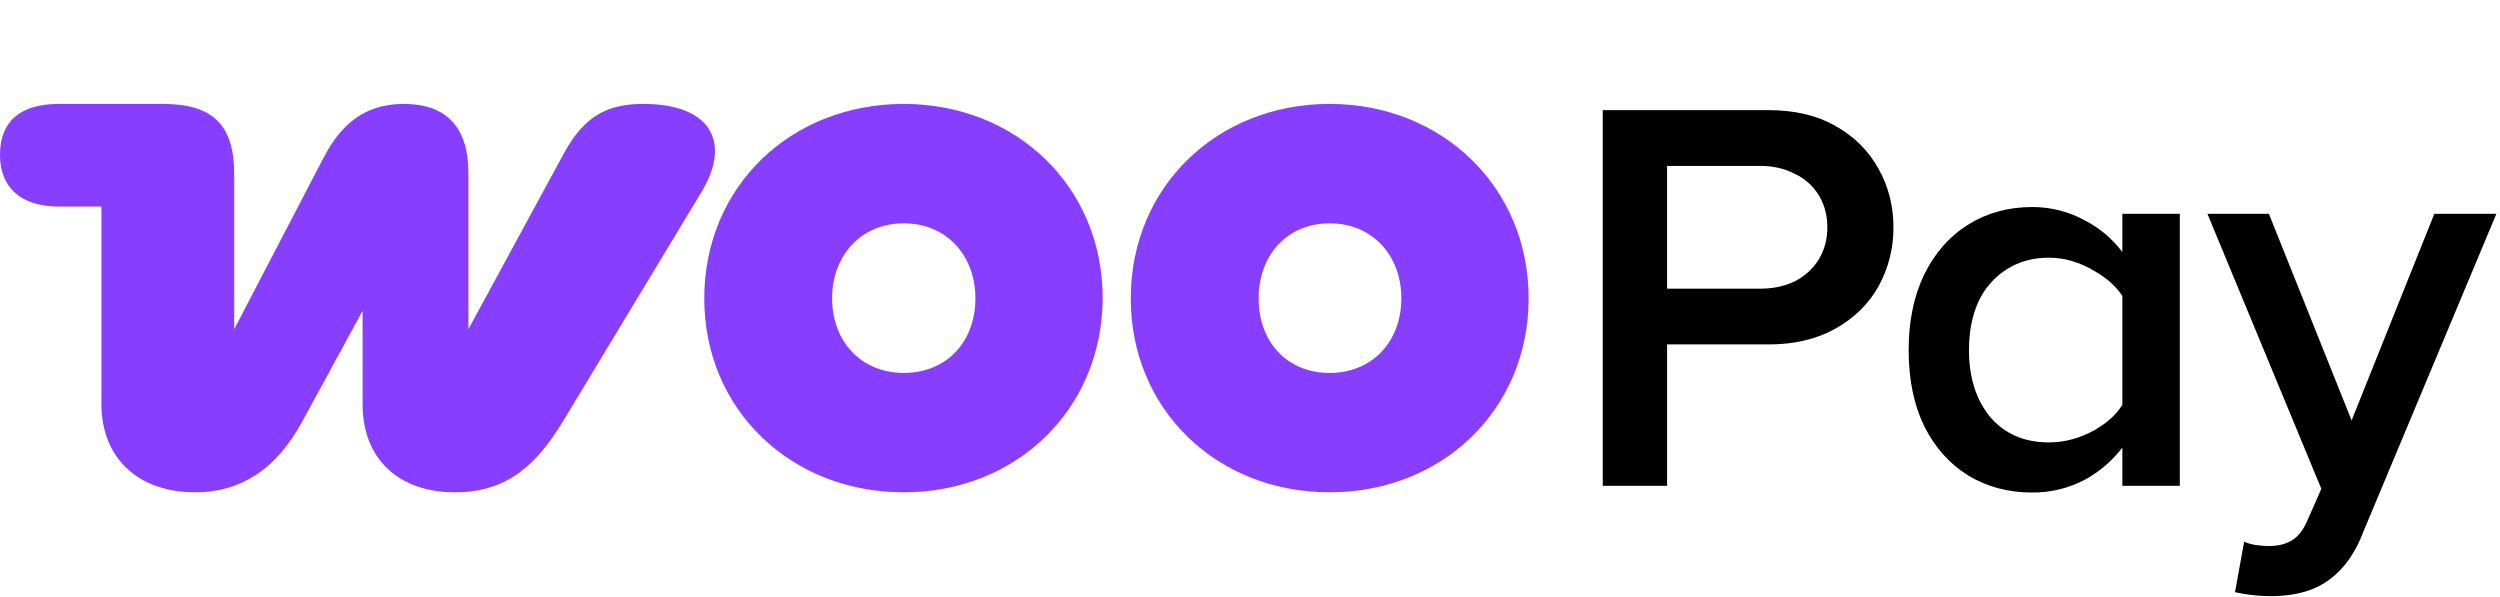
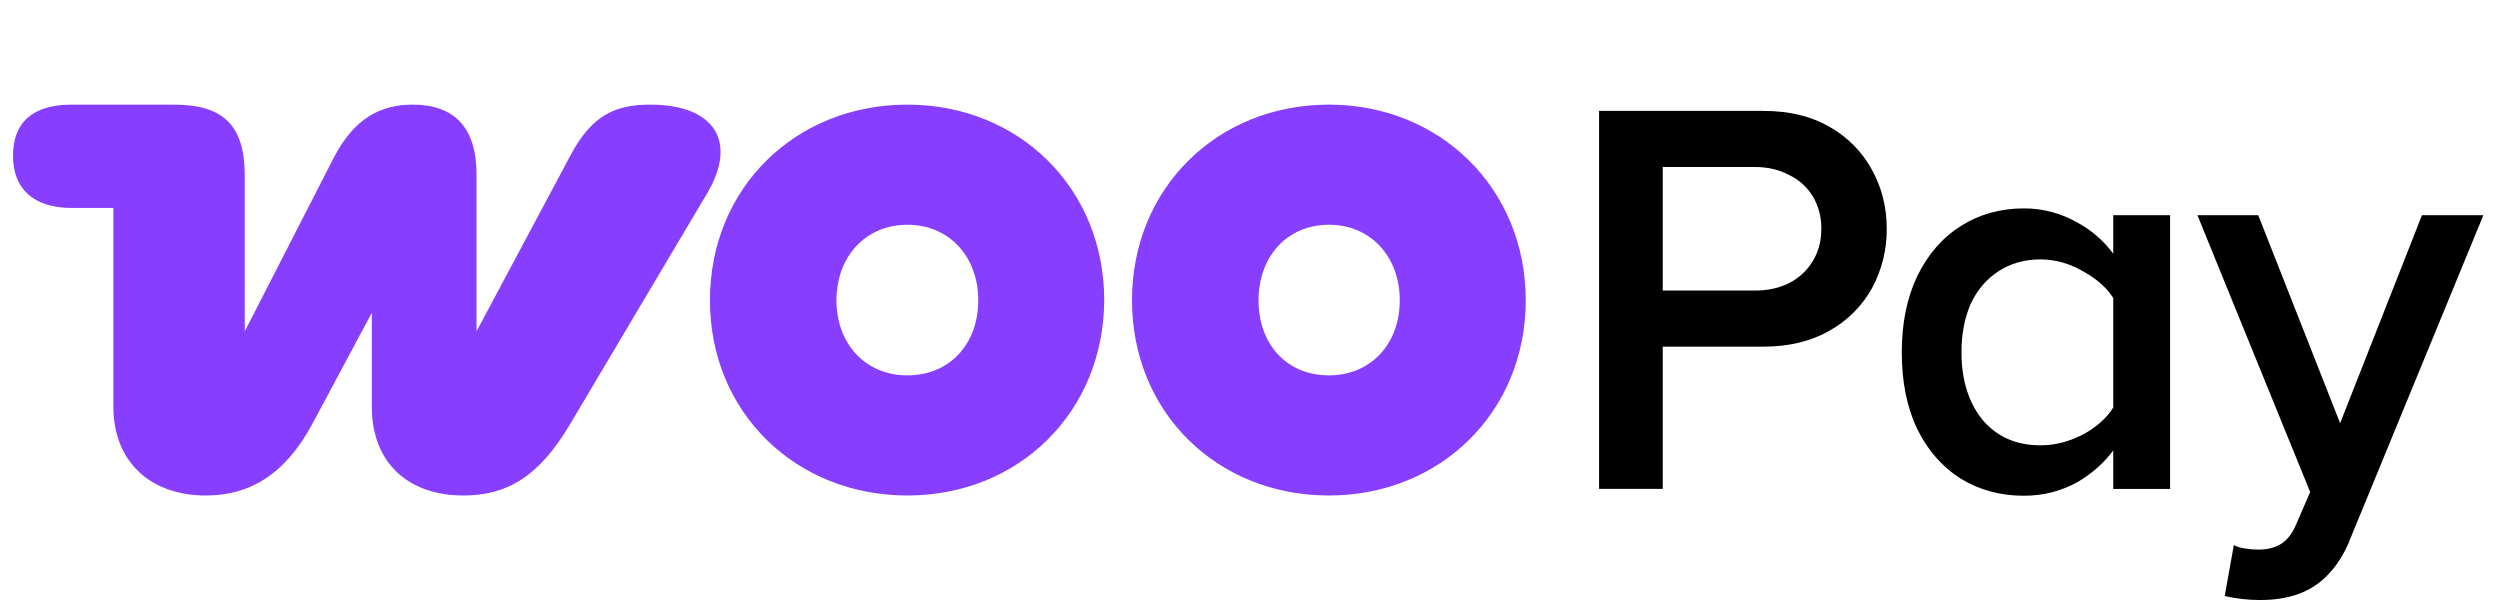
- <svg xmlns="http://www.w3.org/2000/svg" width="130" height="31" fill="none">
-   <path fill-rule="evenodd" clip-rule="evenodd" d="M83.343 5.729V25.26h3.346v-7.35h5.287c1.334 0 2.49-.273 3.465-.82.976-.546 1.723-1.278 2.24-2.196a6.252 6.252 0 0 0 .778-3.075c0-1.112-.26-2.128-.777-3.045-.518-.937-1.265-1.679-2.24-2.226-.957-.546-2.112-.82-3.466-.82h-8.633Zm3.346 9.282h4.839c.677 0 1.275-.127 1.792-.38a3.06 3.06 0 0 0 1.255-1.143c.299-.488.448-1.044.448-1.669 0-.624-.15-1.18-.448-1.669a2.87 2.87 0 0 0-1.255-1.113c-.517-.273-1.115-.41-1.792-.41h-4.84v6.384Zm18.984 10.6c-1.235 0-2.34-.292-3.316-.878-.976-.605-1.742-1.464-2.3-2.577-.538-1.113-.807-2.43-.807-3.953 0-1.503.27-2.811.807-3.924.558-1.132 1.324-2.001 2.3-2.606.976-.605 2.081-.908 3.316-.908a5.68 5.68 0 0 1 2.808.732 5.733 5.733 0 0 1 1.882 1.609v-1.99h2.987V25.26h-2.987v-1.984a6.297 6.297 0 0 1-1.882 1.633 5.753 5.753 0 0 1-2.808.702Zm3.256-11.508c.641.37 1.119.8 1.434 1.29v5.658c-.315.503-.793.94-1.434 1.31-.777.43-1.573.644-2.39.644-1.274 0-2.29-.439-3.047-1.317-.737-.898-1.105-2.06-1.105-3.485 0-.937.159-1.767.478-2.49a3.967 3.967 0 0 1 1.464-1.697c.637-.41 1.374-.616 2.21-.616.817 0 1.613.235 2.39.703Zm7.769 14.056c.139.078.328.137.567.176.239.039.478.058.717.058.478 0 .877-.097 1.195-.293.319-.195.578-.517.777-.966l.756-1.715-5.924-14.302h3.196l4.302 10.746 4.302-10.746h3.226l-7.02 16.779c0 .02-.01.029-.03.029v.058c-.319.723-.707 1.308-1.165 1.757a4.054 4.054 0 0 1-1.554.967c-.577.195-1.234.293-1.971.293a8.62 8.62 0 0 1-1.852-.206l.478-2.635Z" fill="#000" />
-   <path fill-rule="evenodd" clip-rule="evenodd" d="M10.144 25.6c2.32 0 4.184-1.123 5.588-3.708l3.123-5.73v4.86c0 2.865 1.891 4.578 4.814 4.578 2.292 0 3.983-.983 5.616-3.708l7.193-11.91c1.576-2.611.458-4.578-3.009-4.578-1.863 0-3.066.59-4.155 2.584l-4.957 9.13V9c0-2.416-1.175-3.596-3.353-3.596-1.72 0-3.095.73-4.155 2.753l-4.67 8.96V9.084c0-2.584-1.09-3.68-3.726-3.68H3.066C1.032 5.404 0 6.331 0 8.044c0 1.714 1.089 2.697 3.066 2.697h2.207v10.253c0 2.893 1.977 4.606 4.87 4.606ZM46.996 5.404c-5.875 0-10.374 4.298-10.374 10.112 0 5.815 4.528 10.084 10.373 10.084 5.846 0 10.316-4.298 10.345-10.084 0-5.814-4.499-10.112-10.345-10.112Zm0 13.988c-2.207 0-3.726-1.629-3.726-3.876s1.52-3.904 3.725-3.904c2.207 0 3.726 1.657 3.726 3.904s-1.49 3.876-3.725 3.876ZM58.8 15.516c0-5.814 4.499-10.112 10.344-10.112 5.846 0 10.345 4.326 10.345 10.112 0 5.786-4.499 10.084-10.345 10.084C63.3 25.6 58.8 21.33 58.8 15.516Zm6.648 0c0 2.247 1.461 3.876 3.696 3.876 2.207 0 3.726-1.629 3.726-3.876s-1.52-3.904-3.726-3.904-3.696 1.657-3.696 3.904Z" fill="#873EFF" />
+ <svg xmlns="http://www.w3.org/2000/svg" width="100" height="24" fill="none">
+   <path fill-rule="evenodd" clip-rule="evenodd" d="M63.963 4.436v15.12h2.547v-5.69h4.025c1.016 0 1.895-.211 2.638-.634a4.384 4.384 0 0 0 1.705-1.7 4.906 4.906 0 0 0 .591-2.381c0-.861-.197-1.647-.59-2.358a4.341 4.341 0 0 0-1.706-1.723c-.728-.423-1.607-.634-2.638-.634h-6.572zm2.547 7.186h3.684c.515 0 .97-.098 1.364-.295.41-.211.728-.506.955-.884.228-.378.341-.808.341-1.292s-.113-.914-.34-1.292a2.197 2.197 0 0 0-.956-.862c-.394-.211-.849-.317-1.364-.317H66.51v4.942zM80.96 19.83c-.94 0-1.781-.227-2.524-.68-.743-.469-1.326-1.134-1.75-1.995-.41-.862-.615-1.882-.615-3.06 0-1.165.205-2.177.614-3.039.425-.876 1.008-1.549 1.751-2.017.743-.469 1.584-.703 2.524-.703.758 0 1.47.189 2.138.567a4.384 4.384 0 0 1 1.432 1.245v-1.54h2.274v10.95h-2.274V18.02c-.393.517-.87.938-1.432 1.264a4.323 4.323 0 0 1-2.138.544zm2.479-8.91c.487.287.851.62 1.091.999v4.38c-.24.39-.604.728-1.091 1.014-.591.333-1.198.5-1.82.5-.97 0-1.743-.341-2.319-1.021-.56-.695-.841-1.595-.841-2.698 0-.725.121-1.368.364-1.927.257-.56.629-.997 1.114-1.315.485-.317 1.046-.476 1.683-.476.621 0 1.228.181 1.819.544zm5.913 10.882c.107.06.25.106.433.136.181.03.363.046.545.046.364 0 .667-.076.91-.227.243-.151.44-.4.591-.748l.576-1.328-4.51-11.073h2.433l3.275 8.32 3.274-8.32h2.456l-5.344 12.99c0 .015-.007.023-.022.023v.045c-.243.56-.538 1.013-.887 1.36a3.079 3.079 0 0 1-1.183.748c-.44.152-.94.227-1.5.227a6.449 6.449 0 0 1-1.41-.159l.364-2.04z" fill="#000" />
+   <path fill-rule="evenodd" clip-rule="evenodd" d="M8.242 19.82c1.767 0 3.185-.87 4.254-2.87l2.377-4.437v3.762c0 2.219 1.44 3.545 3.665 3.545 1.745 0 3.032-.761 4.275-2.87l5.475-9.22c1.2-2.023.35-3.545-2.29-3.545-1.418 0-2.334.456-3.163 2l-3.774 7.068V6.968c0-1.87-.894-2.783-2.552-2.783-1.308 0-2.355.565-3.162 2.13L9.79 13.254v-6.22c0-2-.829-2.848-2.836-2.848h-4.1c-1.55 0-2.334.717-2.334 2.044 0 1.326.828 2.087 2.334 2.087h1.68v7.938c0 2.24 1.504 3.566 3.707 3.566zM36.295 4.185c-4.472 0-7.897 3.327-7.897 7.828 0 4.502 3.447 7.807 7.897 7.807s7.852-3.327 7.874-7.807c0-4.501-3.425-7.828-7.874-7.828zm0 10.83c-1.68 0-2.836-1.262-2.836-3.002 0-1.74 1.156-3.023 2.836-3.023s2.835 1.284 2.835 3.023c0 1.74-1.134 3.001-2.835 3.001zm8.985-3.002c0-4.501 3.425-7.828 7.875-7.828s7.874 3.348 7.874 7.828-3.424 7.807-7.874 7.807c-4.45 0-7.875-3.305-7.875-7.807zm5.061 0c0 1.74 1.112 3.001 2.814 3.001 1.68 0 2.835-1.261 2.835-3 0-1.74-1.156-3.024-2.835-3.024-1.68 0-2.814 1.284-2.814 3.023z" fill="#873EFF" />
</svg>
